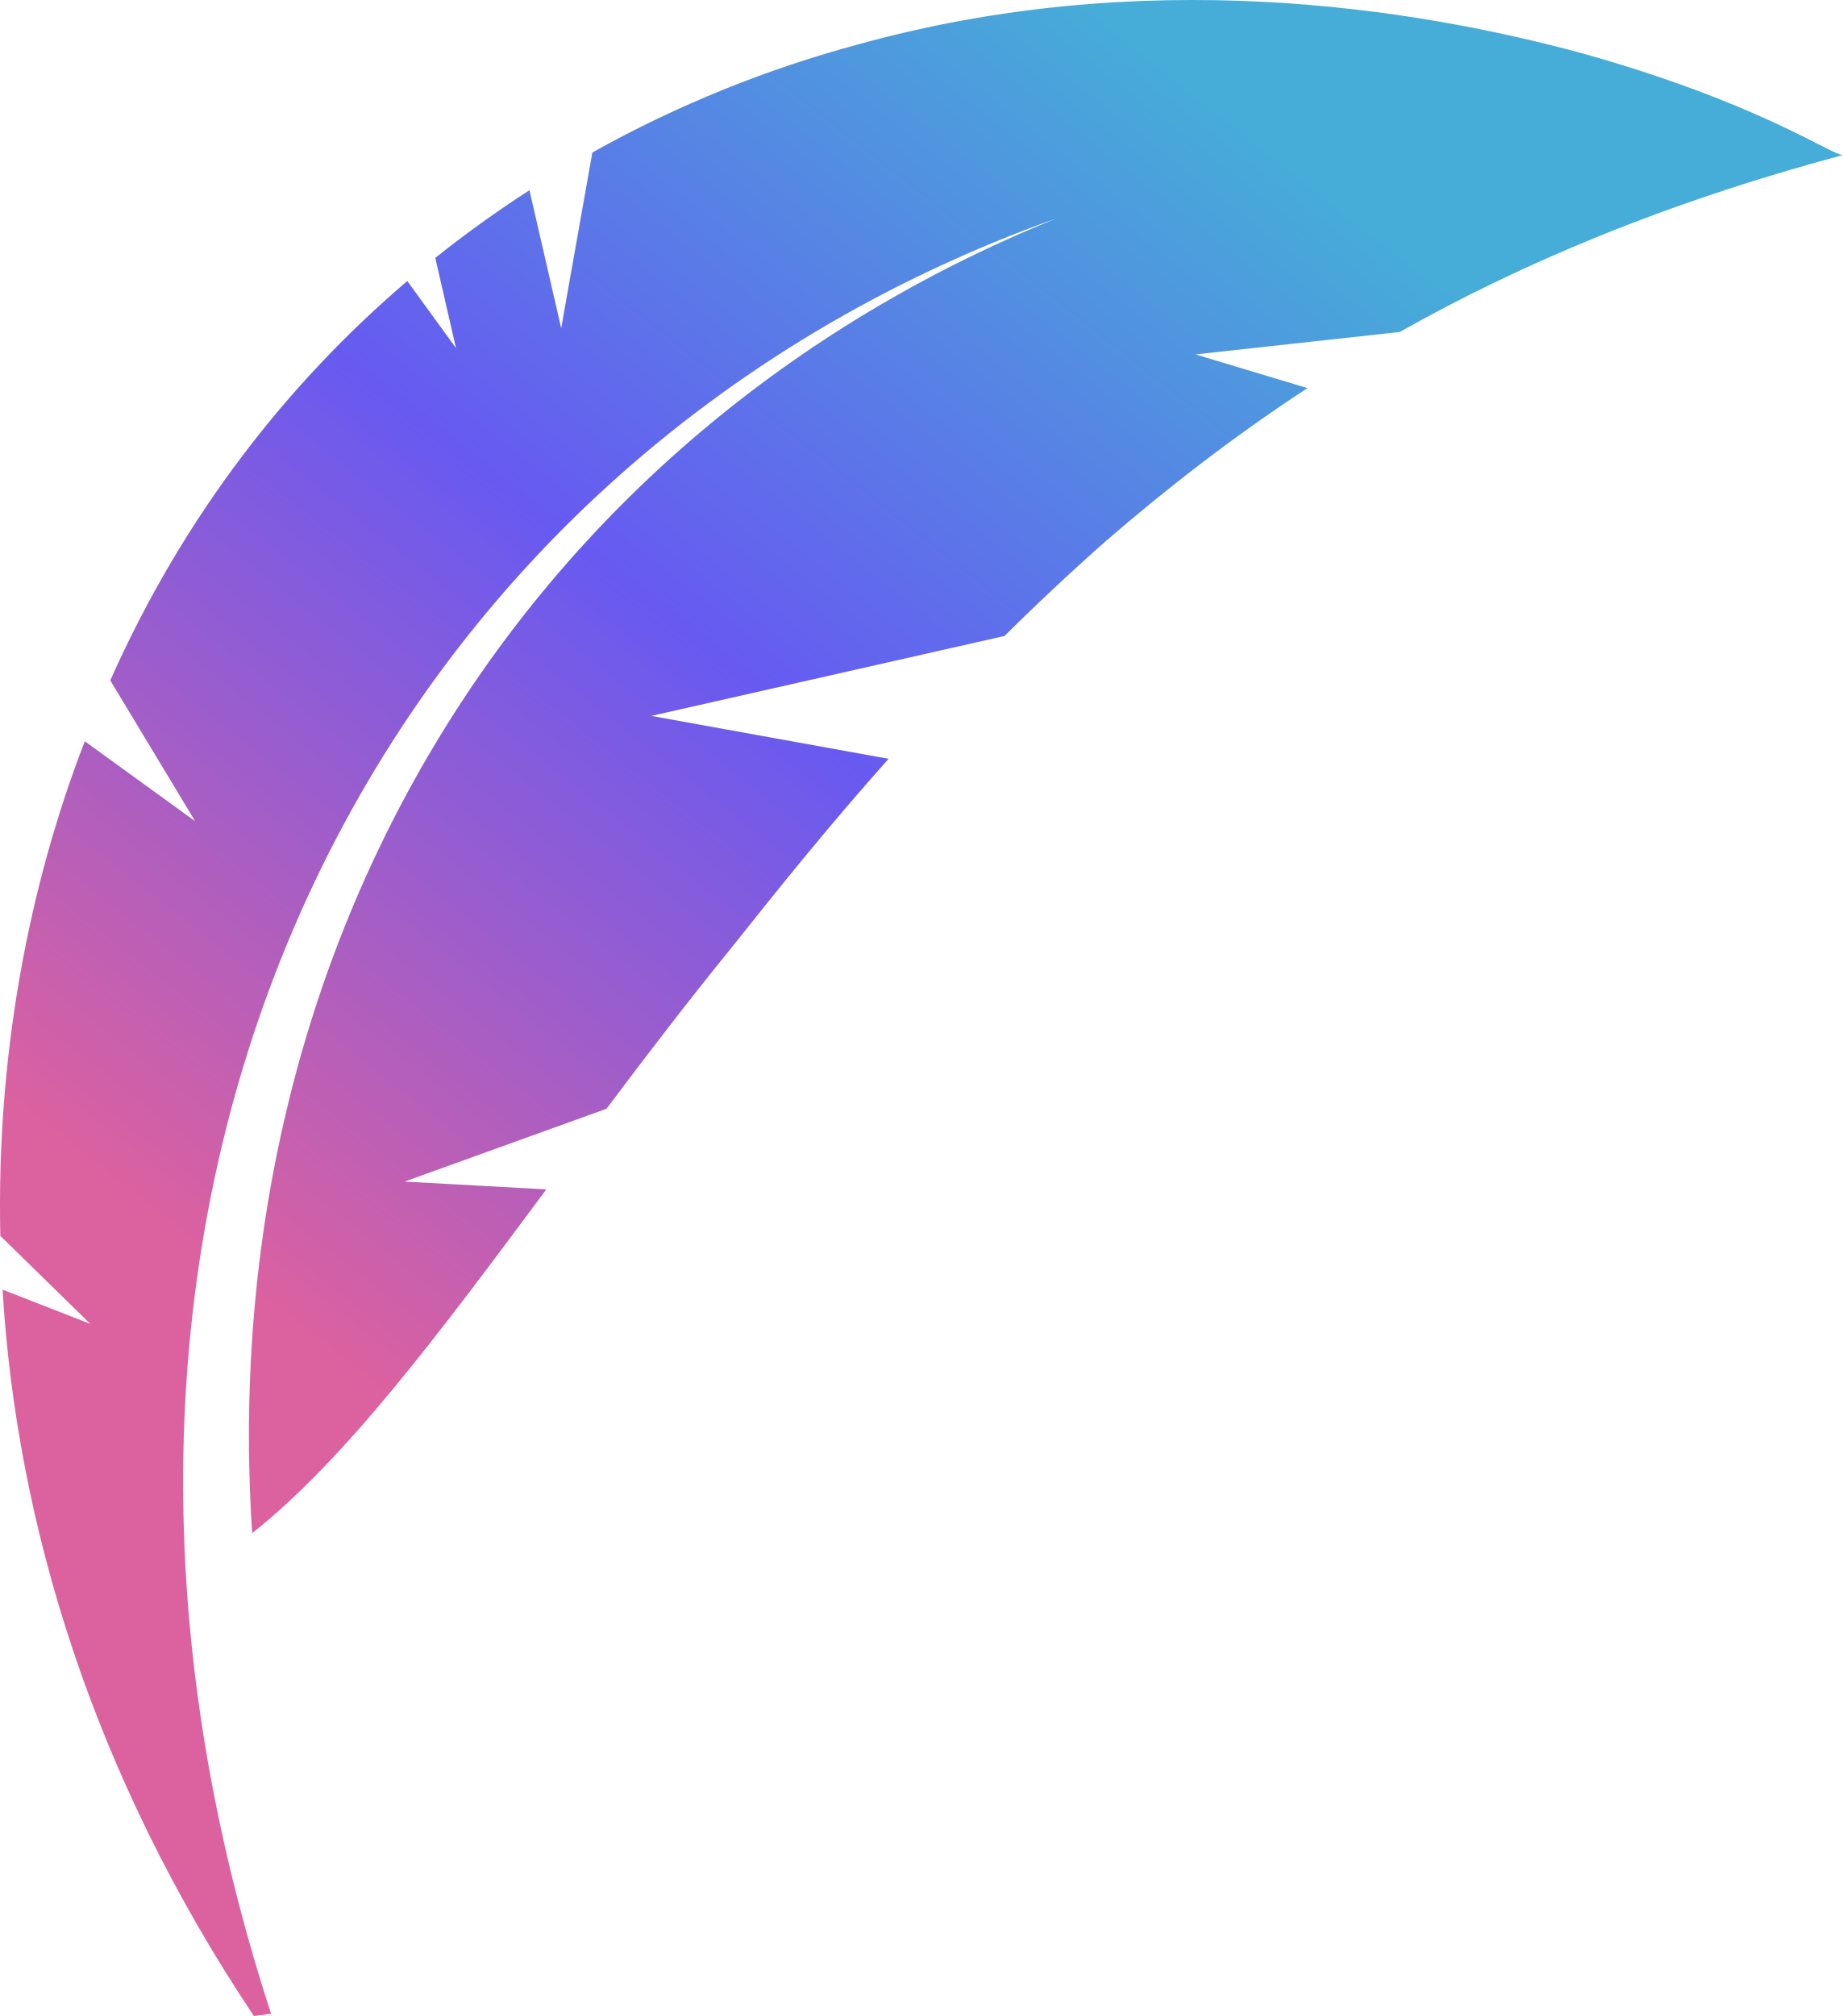
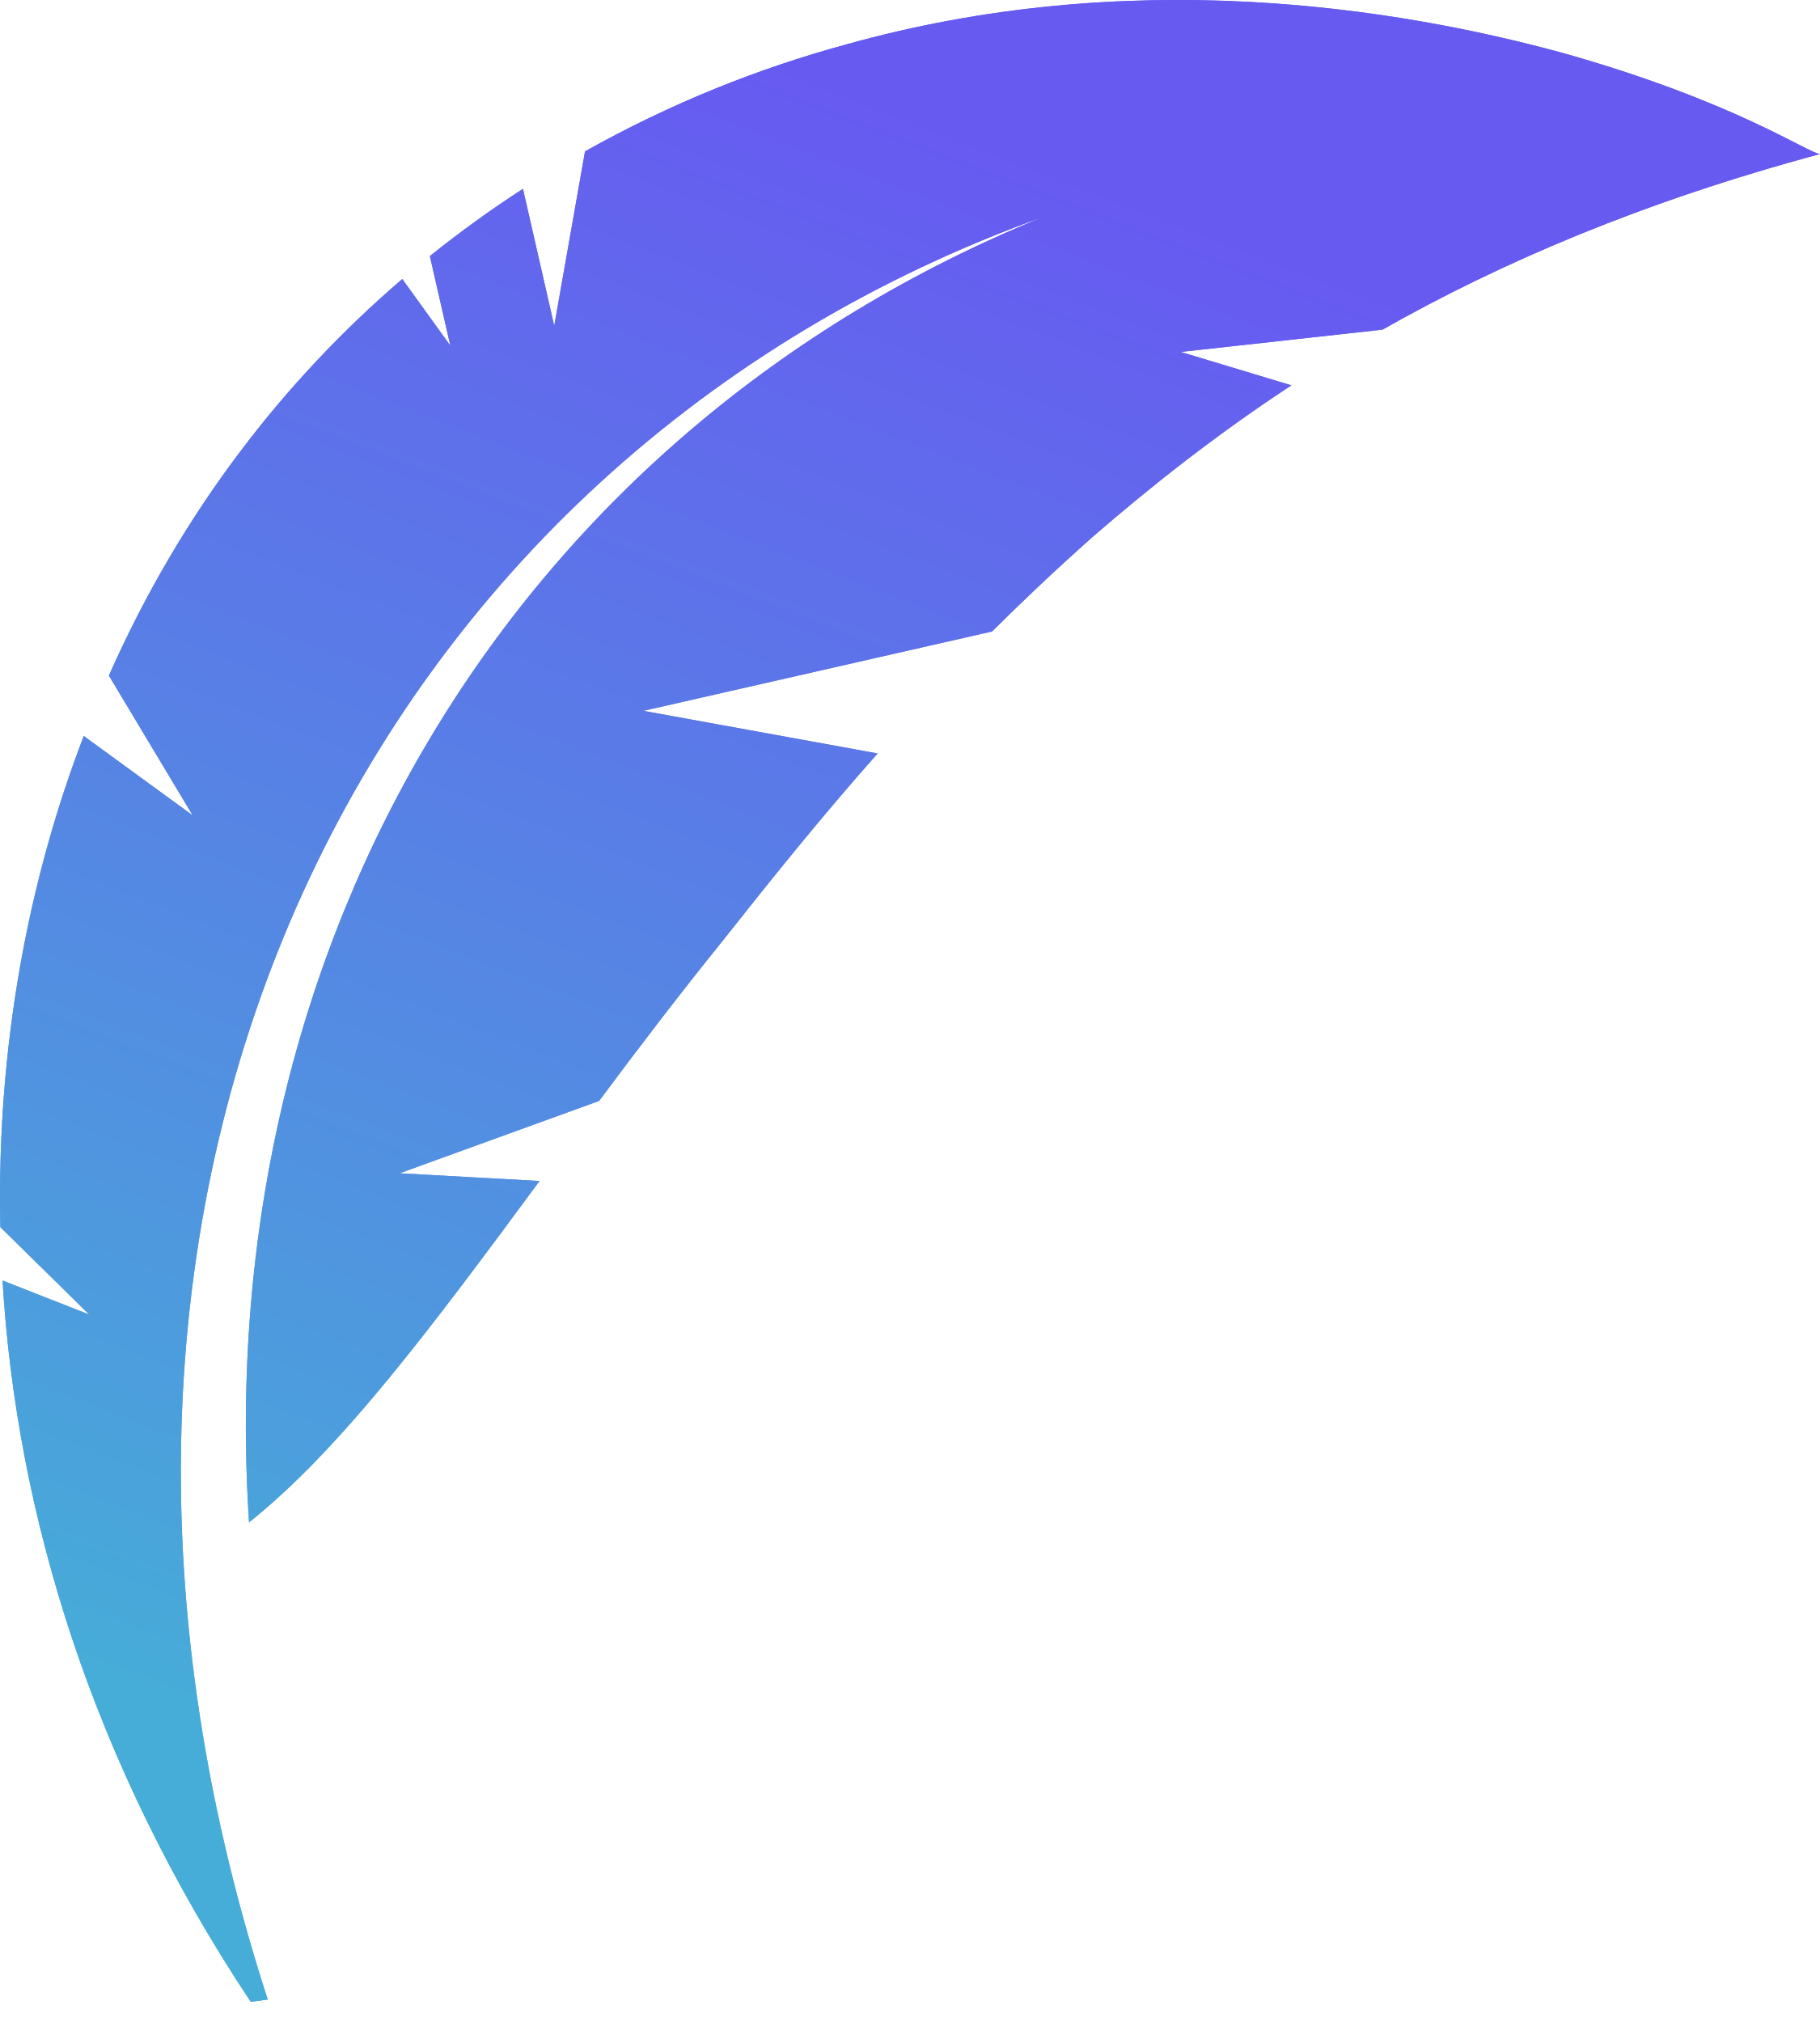
- <svg xmlns="http://www.w3.org/2000/svg" width="768" height="840" viewBox="0 0 768 840" fill="none">
-   <path d="M0.141 514.955L37.658 551.625L1.069 537.351C6.925 634.714 38.354 739.04 105.793 840C108.228 839.71 110.606 839.42 112.983 839.072C1.011 495.981 155.487 192.52 440.434 90.922C218.461 180.625 89.034 393.338 105.097 638.834C144.18 607.849 182.857 555.919 227.681 495.575L168.65 492.326L252.789 461.979C269.257 439.989 286.653 417.302 305.209 394.441C325.04 369.491 346.147 343.264 370.328 316.167L271.46 298.296L418.631 264.991C431.794 251.936 445.826 238.764 460.903 225.419C485.605 204.125 513.033 182.54 544.925 161.71L498.246 147.668L583.371 138.326C633.065 110.301 692.965 84.713 768 64.637C762.839 64.231 731.932 42.472 659.217 22.164C588.589 3.017 476.269 -14.681 356.585 18.799C320.111 28.663 282.884 43.401 246.874 63.535L233.885 136.76L220.664 79.259C207.327 87.846 194.222 97.246 181.407 107.458L190.047 145.057L169.752 117.09C120.231 159.331 76.741 214.337 45.95 283.5L81.322 342.162L35.339 308.856C11.912 369.433 -1.541 439.815 0.141 514.955Z" fill="url(#paint0_linear_2_715)" />
+ <svg xmlns="http://www.w3.org/2000/svg" width="36" height="40" viewBox="0 0 36 40" fill="none">
+   <path d="M0.007 24.276L1.765 26.005L0.05 25.332C0.325 29.922 1.798 34.84 4.959 39.6C5.073 39.586 5.185 39.573 5.296 39.556C0.047 23.382 7.288 9.076 20.645 4.286C10.24 8.515 4.173 18.543 4.926 30.116C6.758 28.656 8.571 26.208 10.672 23.363L7.905 23.21L11.85 21.779C12.621 20.742 13.437 19.673 14.307 18.595C15.236 17.419 16.226 16.183 17.359 14.905L12.725 14.062L19.623 12.492C20.24 11.877 20.898 11.256 21.605 10.627C22.763 9.623 24.048 8.605 25.543 7.623L23.355 6.962L27.346 6.521C29.675 5.2 32.483 3.994 36 3.047C35.758 3.028 34.309 2.002 30.901 1.045C27.59 0.142 22.325 -0.692 16.715 0.886C15.005 1.351 13.26 2.046 11.572 2.995L10.963 6.447L10.344 3.736C9.718 4.141 9.104 4.584 8.503 5.066L8.908 6.838L7.957 5.52C5.636 7.511 3.597 10.104 2.154 13.365L3.812 16.131L1.657 14.56C0.558 17.416 -0.072 20.734 0.007 24.276Z" fill="url(#paint0_linear_58_23)" />
+   <path d="M0.007 24.276L1.765 26.005L0.05 25.332C0.325 29.922 1.798 34.84 4.959 39.6C5.073 39.586 5.185 39.573 5.296 39.556C0.047 23.382 7.288 9.076 20.645 4.286C10.24 8.515 4.173 18.543 4.926 30.116C6.758 28.656 8.571 26.208 10.672 23.363L7.905 23.21L11.85 21.779C12.621 20.742 13.437 19.673 14.307 18.595C15.236 17.419 16.226 16.183 17.359 14.905L12.725 14.062L19.623 12.492C20.24 11.877 20.898 11.256 21.605 10.627C22.763 9.623 24.048 8.605 25.543 7.623L23.355 6.962L27.346 6.521C29.675 5.2 32.483 3.994 36 3.047C35.758 3.028 34.309 2.002 30.901 1.045C27.59 0.142 22.325 -0.692 16.715 0.886C15.005 1.351 13.26 2.046 11.572 2.995L10.963 6.447L10.344 3.736C9.718 4.141 9.104 4.584 8.503 5.066L8.908 6.838L7.957 5.52C5.636 7.511 3.597 10.104 2.154 13.365L3.812 16.131L1.657 14.56C0.558 17.416 -0.072 20.734 0.007 24.276Z" fill="url(#paint1_linear_58_23)" />
  <defs>
-     <linearGradient id="paint0_linear_2_715" x1="180.595" y1="763.816" x2="728.292" y2="68.23" gradientUnits="userSpaceOnUse">
-       <stop offset="0.145" stop-color="#DC619F" />
-       <stop offset="0.52" stop-color="#675AF1" />
-       <stop offset="0.87" stop-color="#46ADD8" />
+     <linearGradient id="paint0_linear_58_23" x1="8.465" y1="36.008" x2="21.05" y2="3.388" gradientUnits="userSpaceOnUse">
+       <stop stop-color="#46ADD8" />
+       <stop offset="1" stop-color="#675AF1" />
+     </linearGradient>
+     <linearGradient id="paint1_linear_58_23" x1="8.465" y1="36.008" x2="21.05" y2="3.388" gradientUnits="userSpaceOnUse">
+       <stop stop-color="#46ADD8" />
+       <stop offset="1" stop-color="#675AF1" />
    </linearGradient>
  </defs>
</svg>
